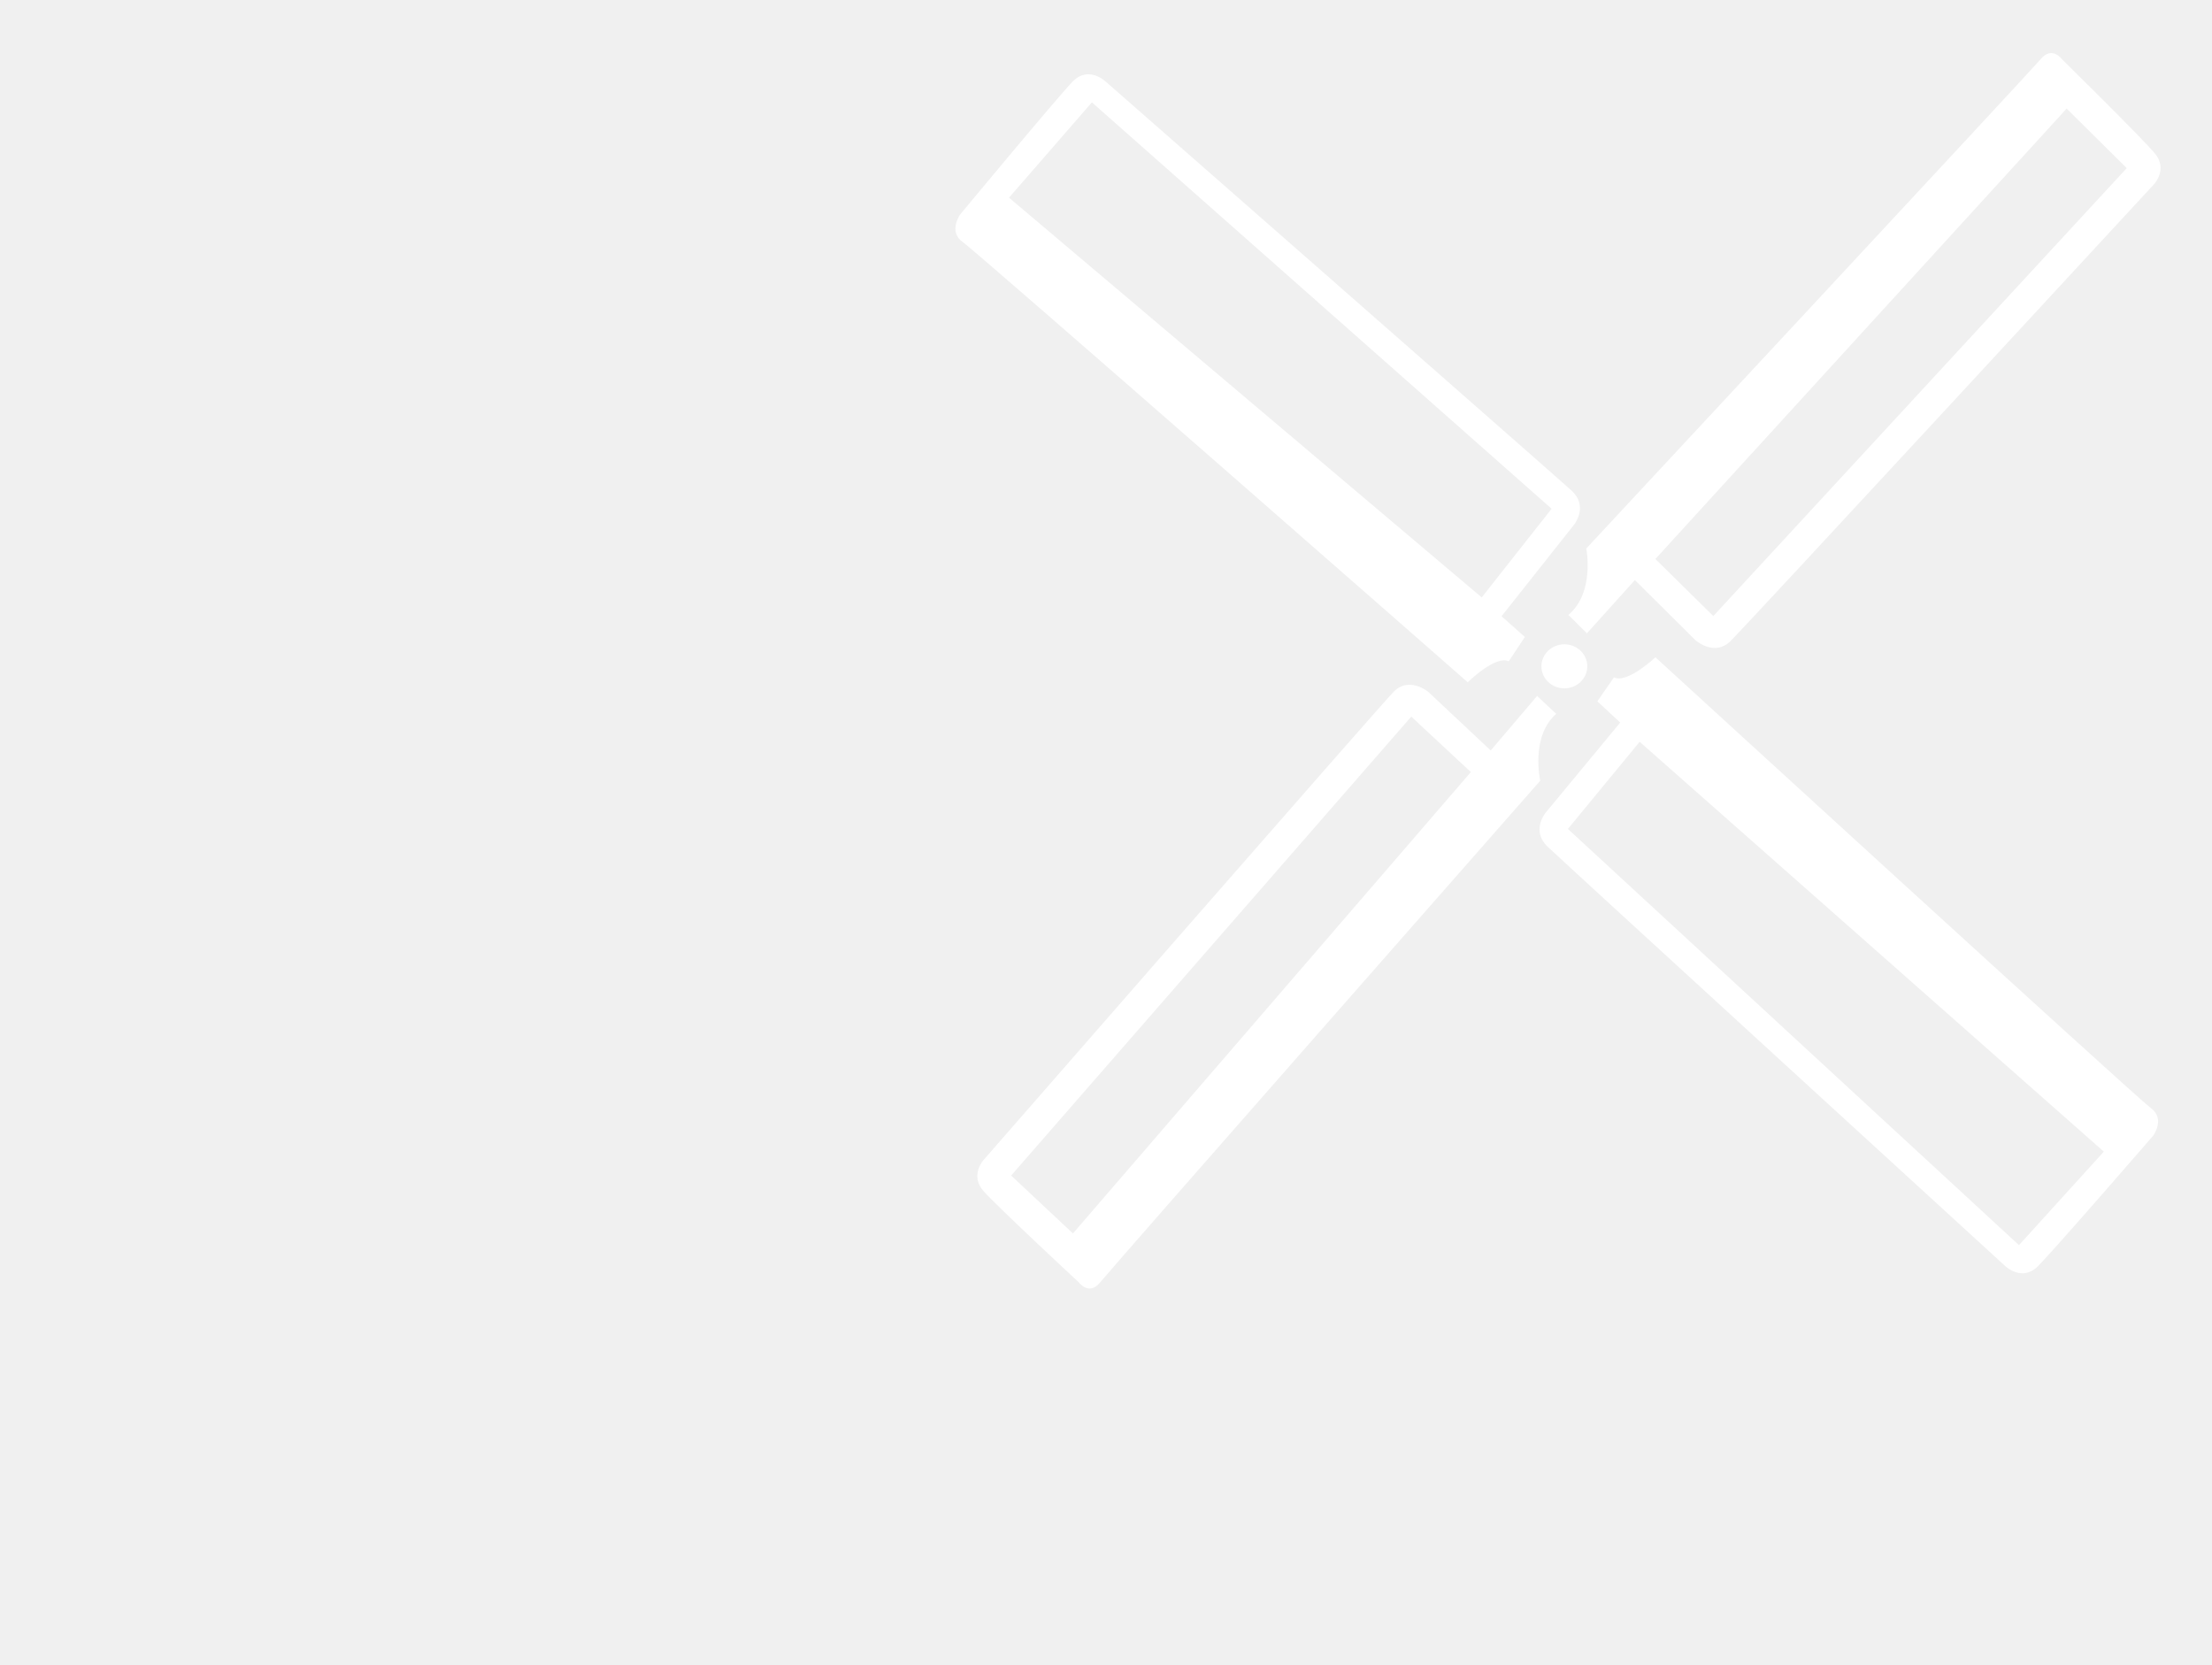
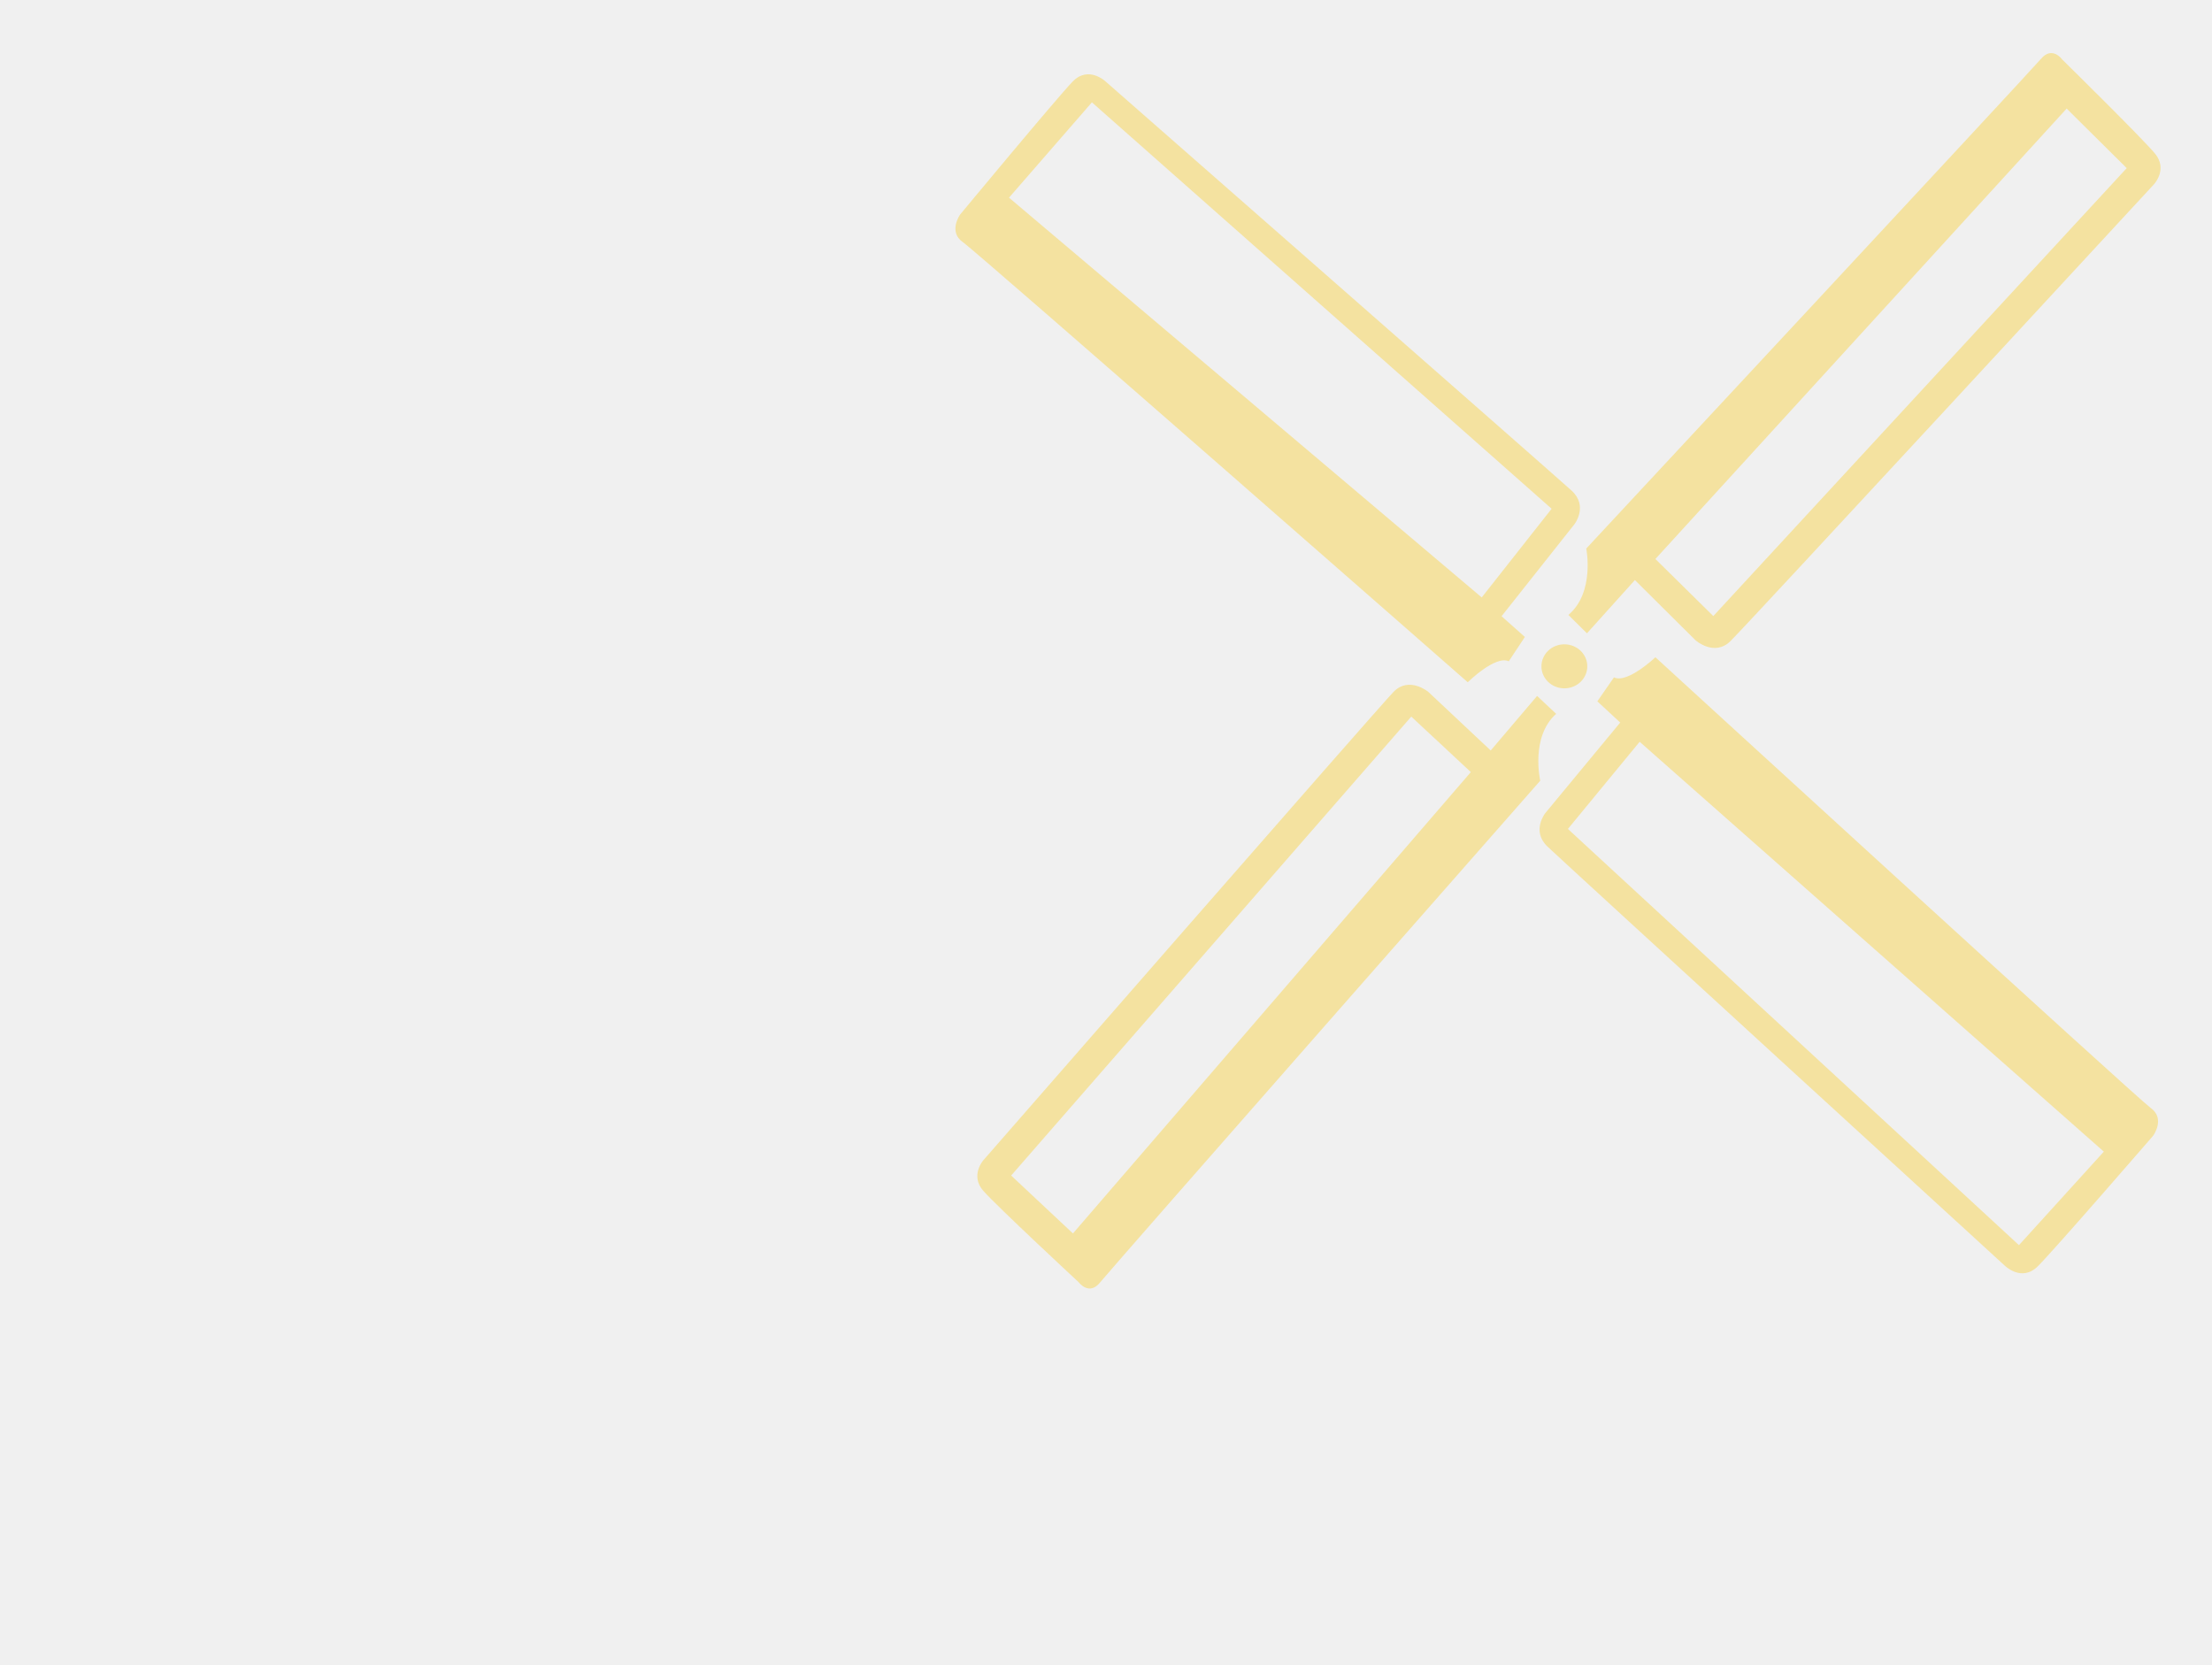
<svg xmlns="http://www.w3.org/2000/svg" width="756" height="569" viewBox="137 149 756 569" version="1.1" xml:space="preserve" style="fill-rule:evenodd;clip-rule:evenodd;stroke-linejoin:round;stroke-miterlimit:2;">
+   <defs>
+     <linearGradient id="g" gradientUnits="userSpaceOnUse" x1="137" y1="433" x2="893" y2="433">
+       <stop offset="0" stop-color="#F4E2A0" />
+       <stop offset="0.5" stop-color="#A7D7C5" />
+       <stop offset="1" stop-color="#F2B8CB" />
+     </linearGradient>
+   </defs>
  <g transform="matrix(8.385965,0,0,8.385965,638.3314,640.5726)">
    <g transform="matrix(1,0,0,1,43.40586,-34.1046)">
      <g transform="matrix(0,-0.755515,-0.786506,0,-39.43221,1.747969)">
-         <path d="M-1.188,-1.188C-1.845,-1.188 -2.376,-0.656 -2.376,0C-2.376,0.656 -1.845,1.188 -1.188,1.188C-0.532,1.188 0,0.656 0,0C0,-0.656 -0.532,-1.188 -1.188,-1.188" style="fill:white;fill-rule:nonzero;" />
+         <path d="M-1.188,-1.188C-1.845,-1.188 -2.376,-0.656 -2.376,0C-2.376,0.656 -1.845,1.188 -1.188,1.188C-0.532,1.188 0,0.656 0,0C0,-0.656 -0.532,-1.188 -1.188,-1.188" style="fill:url(#g);fill-rule:nonzero;" />
      </g>
      <g transform="matrix(0.786213,0.021471,-0.020625,0.755233,-20.30348,4.22089)">
-         <path d="M0,29.153L-23.953,7.371L-20.36,2.565L4.264,23.985L0,29.153ZM6.641,21.57C5.864,21.014 -19.663,-2.016 -19.663,-2.016C-19.663,-2.016 -21.084,-0.535 -21.782,-0.871L-22.609,0.446L-21.394,1.557L-25.142,6.545C-25.142,6.545 -25.864,7.526 -24.985,8.353C-24.107,9.179 -0.724,30.264 -0.724,30.264C-0.724,30.264 0.181,31.169 1.008,30.264C1.834,29.361 6.796,23.054 6.796,23.054C6.796,23.054 7.416,22.125 6.641,21.57" style="fill:white;fill-rule:nonzero;" />
+         <path d="M0,29.153L-23.953,7.371L-20.36,2.565L4.264,23.985L0,29.153ZM6.641,21.57C5.864,21.014 -19.663,-2.016 -19.663,-2.016C-19.663,-2.016 -21.084,-0.535 -21.782,-0.871L-22.609,0.446L-21.394,1.557L-25.142,6.545C-25.142,6.545 -25.864,7.526 -24.985,8.353C-24.107,9.179 -0.724,30.264 -0.724,30.264C-0.724,30.264 0.181,31.169 1.008,30.264C1.834,29.361 6.796,23.054 6.796,23.054C6.796,23.054 7.416,22.125 6.641,21.57" style="fill:url(#g);fill-rule:nonzero;" />
      </g>
      <g transform="matrix(-0.786492,-0.004542,0.004729,-0.755501,-58.82525,1.682955)">
-         <path d="M0,29.153L-23.953,7.371L-20.36,2.565L4.264,23.985L0,29.153ZM6.641,21.57C5.864,21.014 -19.663,-2.016 -19.663,-2.016C-19.663,-2.016 -21.084,-0.535 -21.782,-0.871L-22.609,0.446L-21.394,1.557L-25.142,6.545C-25.142,6.545 -25.864,7.526 -24.985,8.353C-24.107,9.179 -0.724,30.264 -0.724,30.264C-0.724,30.264 0.181,31.169 1.008,30.264C1.834,29.361 6.796,23.054 6.796,23.054C6.796,23.054 7.416,22.125 6.641,21.57" style="fill:white;fill-rule:nonzero;" />
+         <path d="M0,29.153L-23.953,7.371L-20.36,2.565L4.264,23.985L0,29.153ZM6.641,21.57C5.864,21.014 -19.663,-2.016 -19.663,-2.016C-19.663,-2.016 -21.084,-0.535 -21.782,-0.871L-22.609,0.446L-21.394,1.557L-25.142,6.545C-25.142,6.545 -25.864,7.526 -24.985,8.353C-24.107,9.179 -0.724,30.264 -0.724,30.264C-0.724,30.264 0.181,31.169 1.008,30.264C1.834,29.361 6.796,23.054 6.796,23.054C6.796,23.054 7.416,22.125 6.641,21.57" style="fill:url(#g);fill-rule:nonzero;" />
      </g>
      <g transform="matrix(0.870125,0,0,0.815297,-59.45998,5.594873)">
-         <path d="M0,24.735L-2.894,21.84L15.847,-1.104L18.637,1.67L0,24.735ZM22.634,-1.242L21.74,-2.137L19.568,0.59L16.64,-2.344C16.64,-2.344 15.744,-3.136 15.02,-2.344C14.296,-1.551 -4.203,21.083 -4.203,21.083C-4.203,21.083 -4.823,21.84 -4.203,22.599C-3.583,23.357 0.275,27.181 0.275,27.181C0.275,27.181 0.758,27.871 1.274,27.181C1.792,26.492 21.888,2.1 21.888,2.1C21.888,2.1 21.415,-0.089 22.634,-1.242" style="fill:white;fill-rule:nonzero;" />
+         <path d="M0,24.735L-2.894,21.84L15.847,-1.104L18.637,1.67L0,24.735ZM22.634,-1.242L21.74,-2.137L19.568,0.59L16.64,-2.344C16.64,-2.344 15.744,-3.136 15.02,-2.344C14.296,-1.551 -4.203,21.083 -4.203,21.083C-4.203,21.083 -4.823,21.84 -4.203,22.599C-3.583,23.357 0.275,27.181 0.275,27.181C0.275,27.181 0.758,27.871 1.274,27.181C1.792,26.492 21.888,2.1 21.888,2.1C21.888,2.1 21.415,-0.089 22.634,-1.242" style="fill:url(#g);fill-rule:nonzero;" />
      </g>
      <g transform="matrix(-0.86978,-0.023526,0.02389,-0.814974,-19.5518,0.070116)">
-         <path d="M0,24.735L-2.894,21.84L15.847,-1.104L18.637,1.67L0,24.735ZM22.634,-1.242L21.74,-2.137L19.568,0.59L16.64,-2.344C16.64,-2.344 15.744,-3.136 15.02,-2.344C14.296,-1.551 -4.203,21.083 -4.203,21.083C-4.203,21.083 -4.823,21.84 -4.203,22.599C-3.583,23.357 0.275,27.181 0.275,27.181C0.275,27.181 0.758,27.871 1.274,27.181C1.792,26.492 21.888,2.1 21.888,2.1C21.888,2.1 21.415,-0.089 22.634,-1.242" style="fill:white;fill-rule:nonzero;" />
+         <path d="M0,24.735L-2.894,21.84L15.847,-1.104L18.637,1.67L0,24.735ZM22.634,-1.242L21.74,-2.137L19.568,0.59L16.64,-2.344C16.64,-2.344 15.744,-3.136 15.02,-2.344C14.296,-1.551 -4.203,21.083 -4.203,21.083C-4.203,21.083 -4.823,21.84 -4.203,22.599C-3.583,23.357 0.275,27.181 0.275,27.181C0.275,27.181 0.758,27.871 1.274,27.181C1.792,26.492 21.888,2.1 21.888,2.1C21.888,2.1 21.415,-0.089 22.634,-1.242" style="fill:url(#g);fill-rule:nonzero;" />
      </g>
    </g>
  </g>
</svg>
